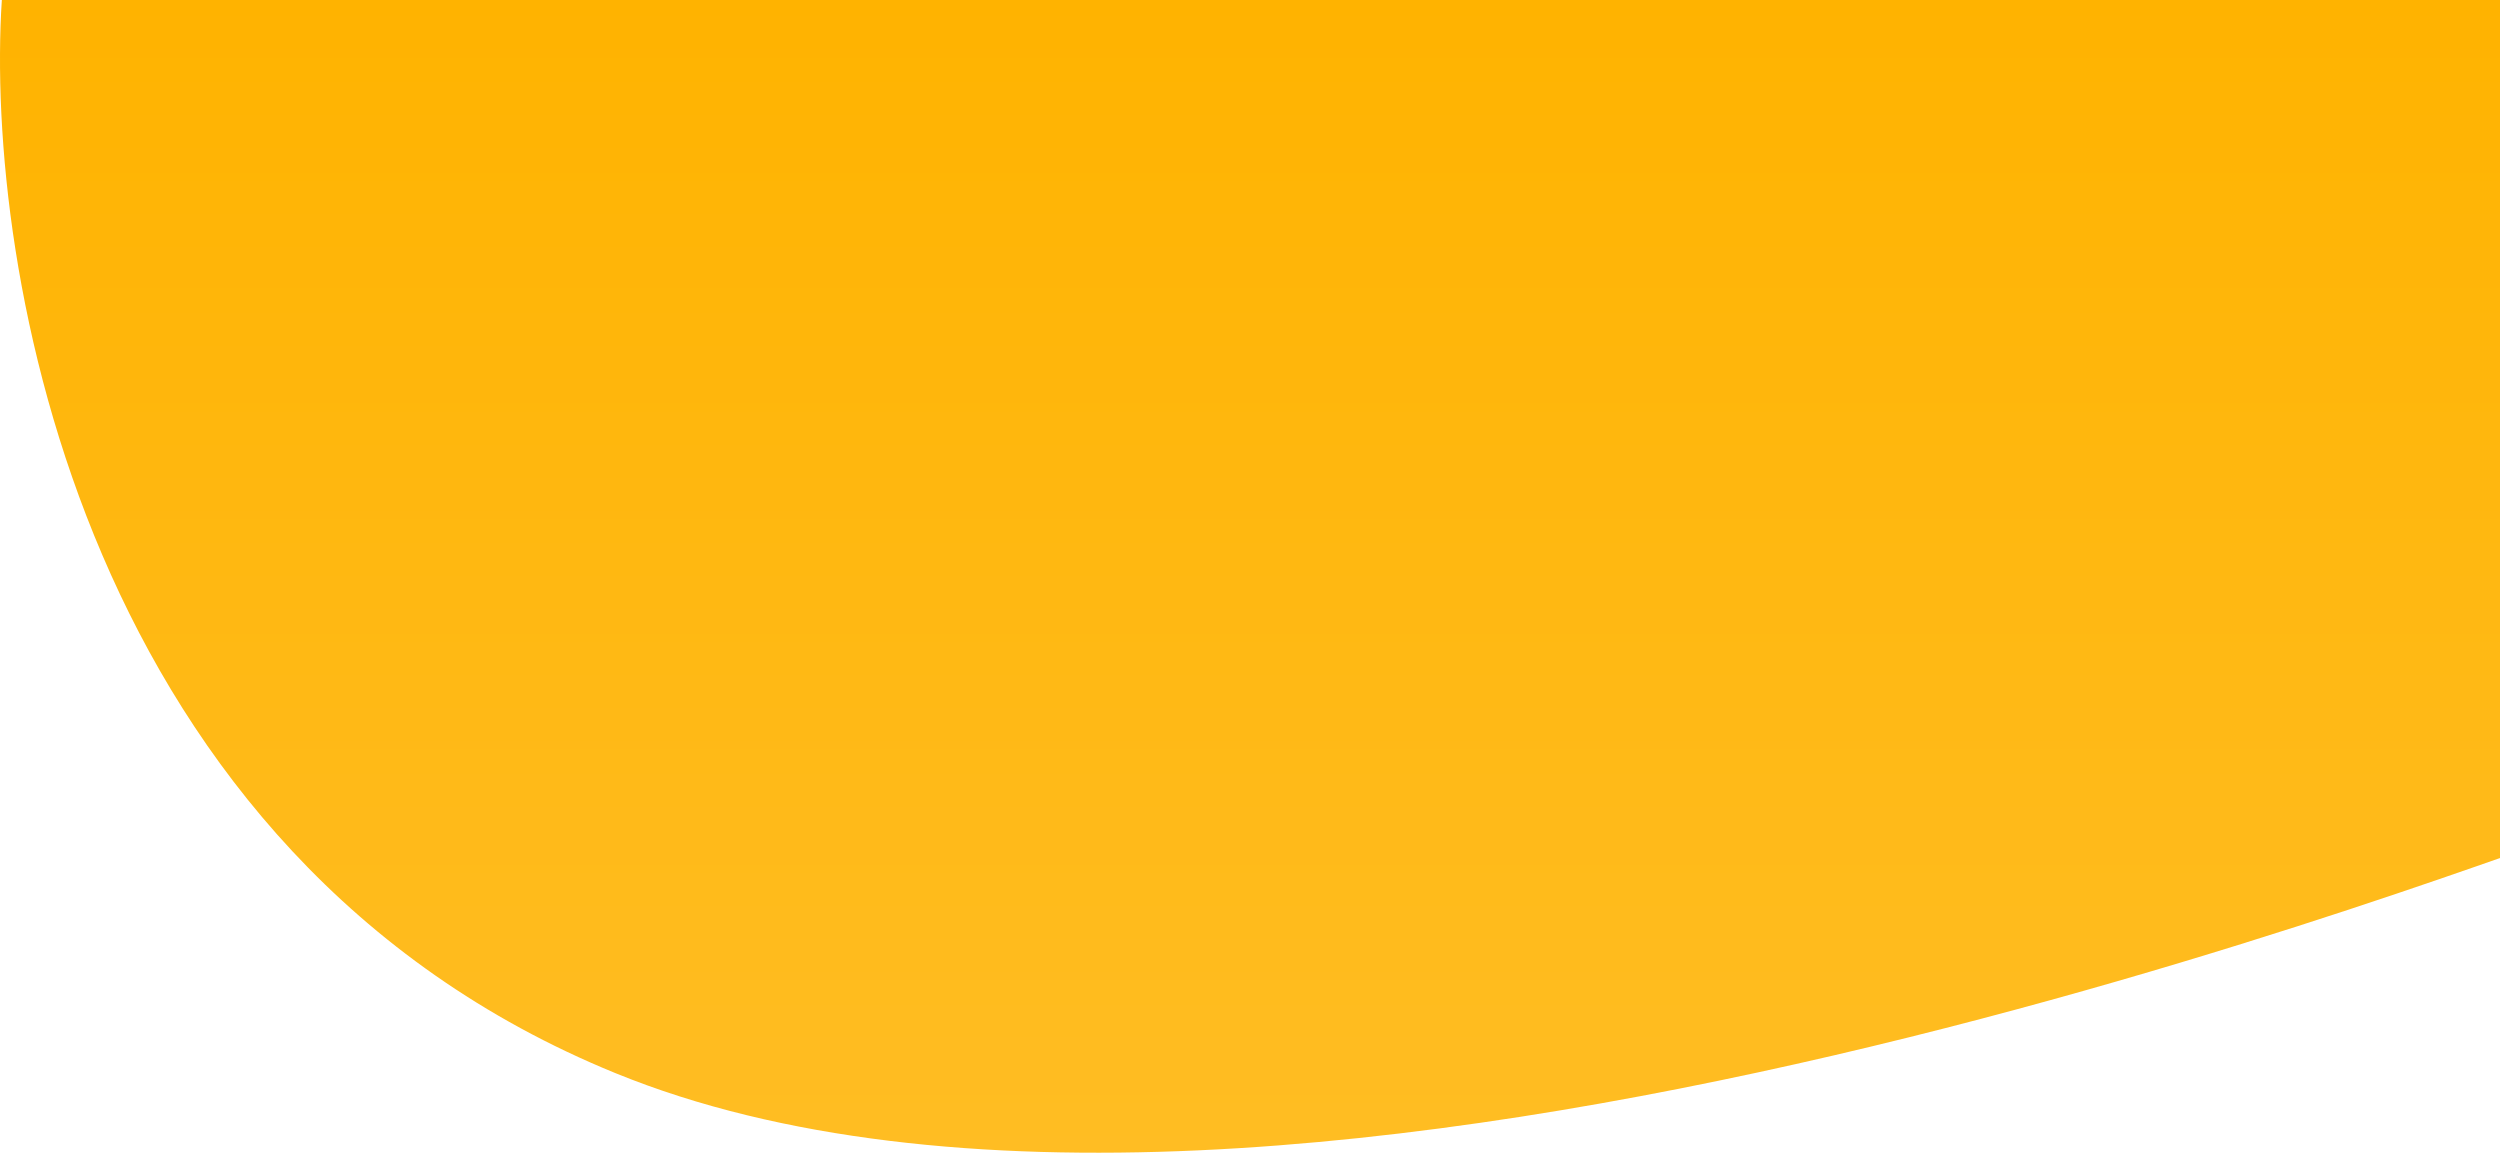
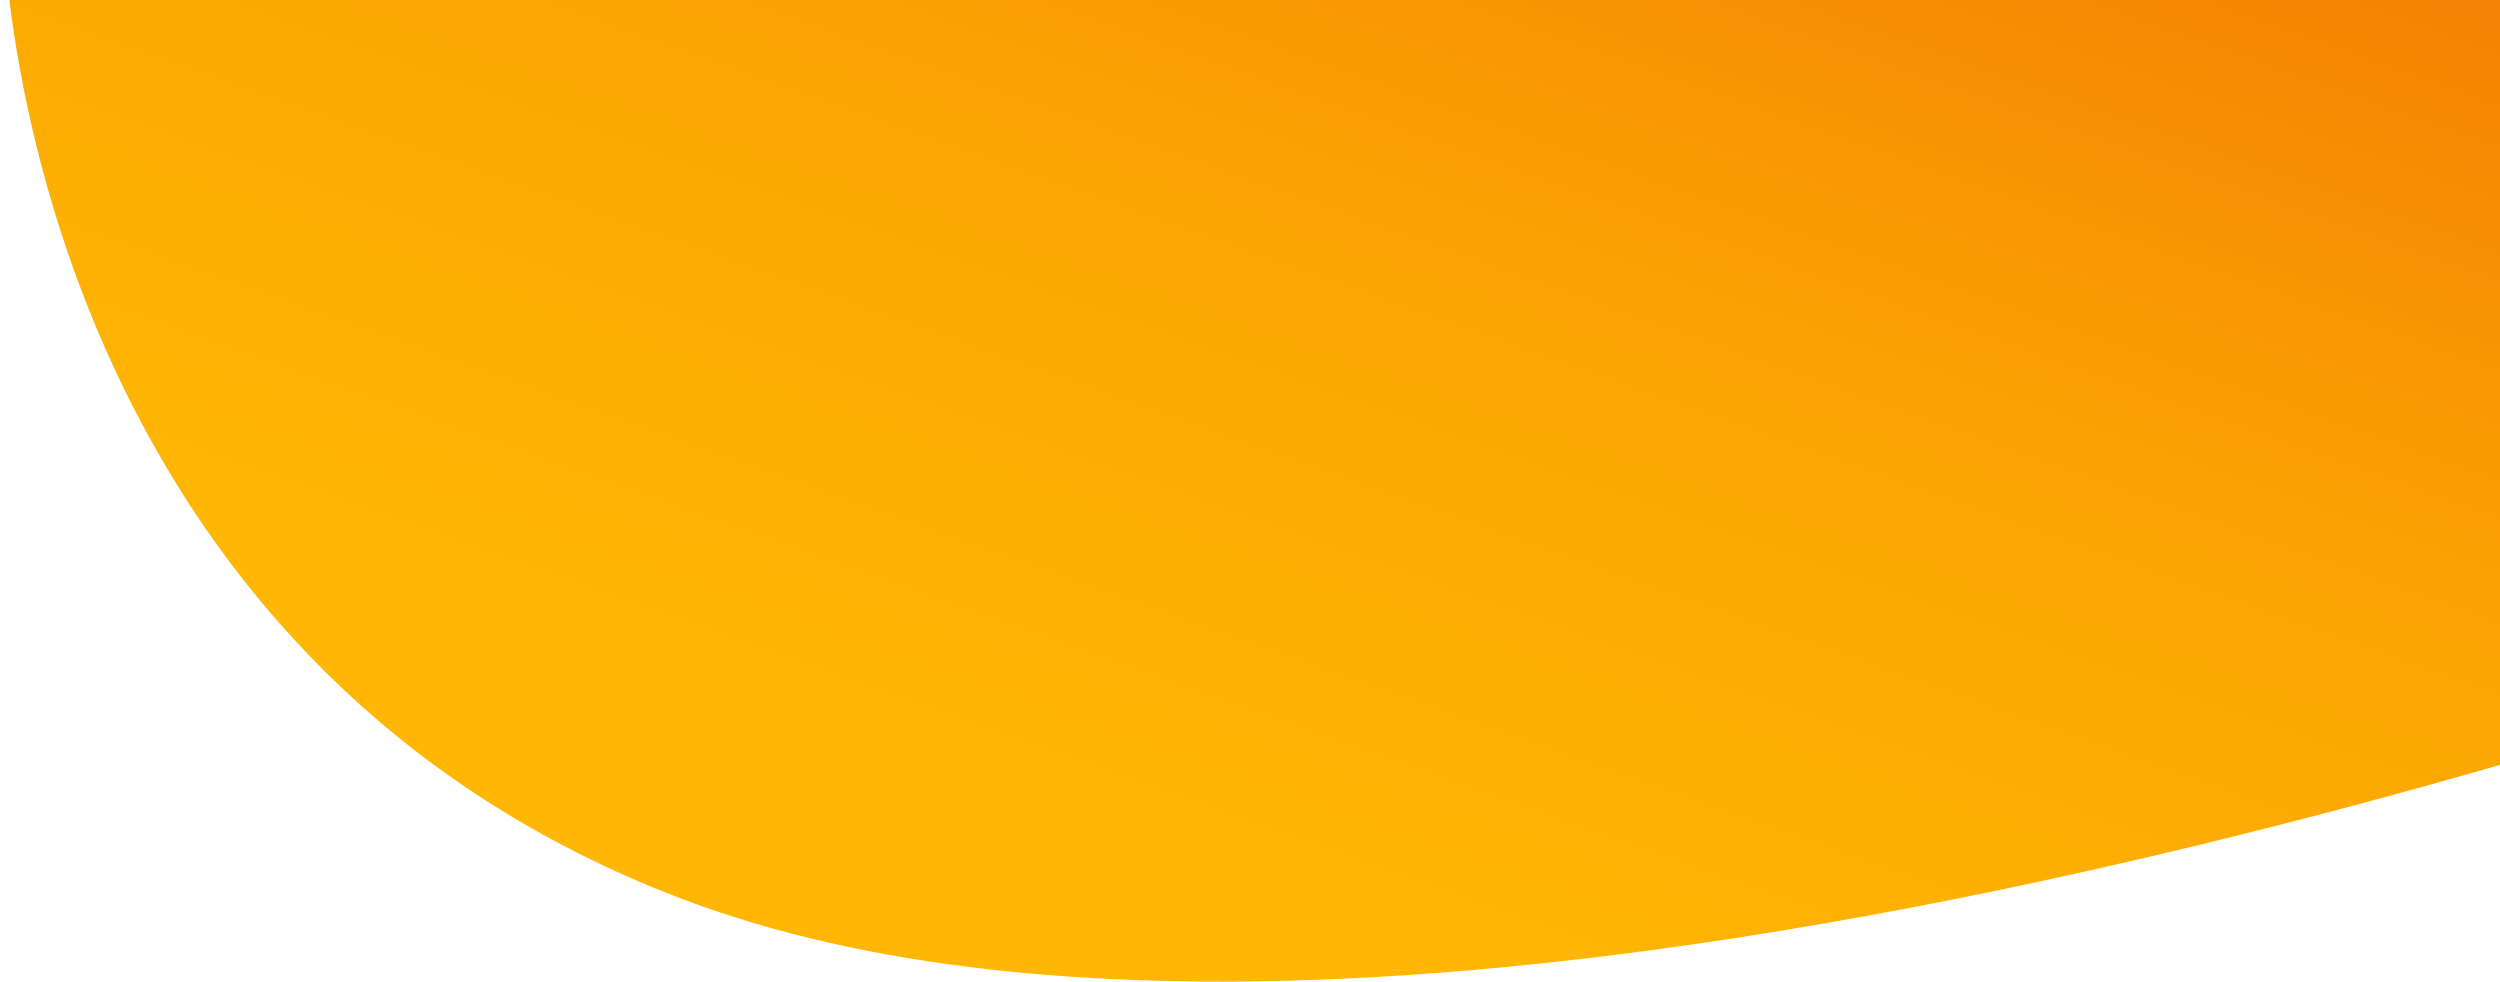
- <svg xmlns="http://www.w3.org/2000/svg" width="514" height="237" viewBox="0 0 514 237" fill="none">
-   <path d="M126.486 220.618C17.025 175.898 -3.195 54.906 0.378 0H528.772C530.453 57.142 532.807 171.426 528.772 171.426C523.728 171.426 263.313 276.518 126.486 220.618Z" fill="url(#paint0_linear_1_7)" />
+ <svg xmlns="http://www.w3.org/2000/svg" width="652" height="256" viewBox="0 0 652 256" fill="none">
+   <path d="M178.415 234.641C24.014 176.336 -4.506 18.586 0.534 -53H745.857C748.229 21.502 751.549 170.505 745.857 170.505C738.742 170.505 371.416 307.523 178.415 234.641Z" fill="url(#paint0_linear_40_873)" />
  <defs>
-     <linearGradient id="paint0_linear_1_7" x1="265.5" y1="0" x2="265.5" y2="237" gradientUnits="userSpaceOnUse">
-       <stop stop-color="#FFB300" />
-       <stop offset="1" stop-color="#FFBD23" />
+     <linearGradient id="paint0_linear_40_873" x1="484" y1="-53" x2="374.5" y2="256" gradientUnits="userSpaceOnUse">
+       <stop stop-color="#F58303" />
+       <stop offset="0.458" stop-color="#FBA403" />
+       <stop offset="1" stop-color="#FFB703" />
    </linearGradient>
  </defs>
</svg>
